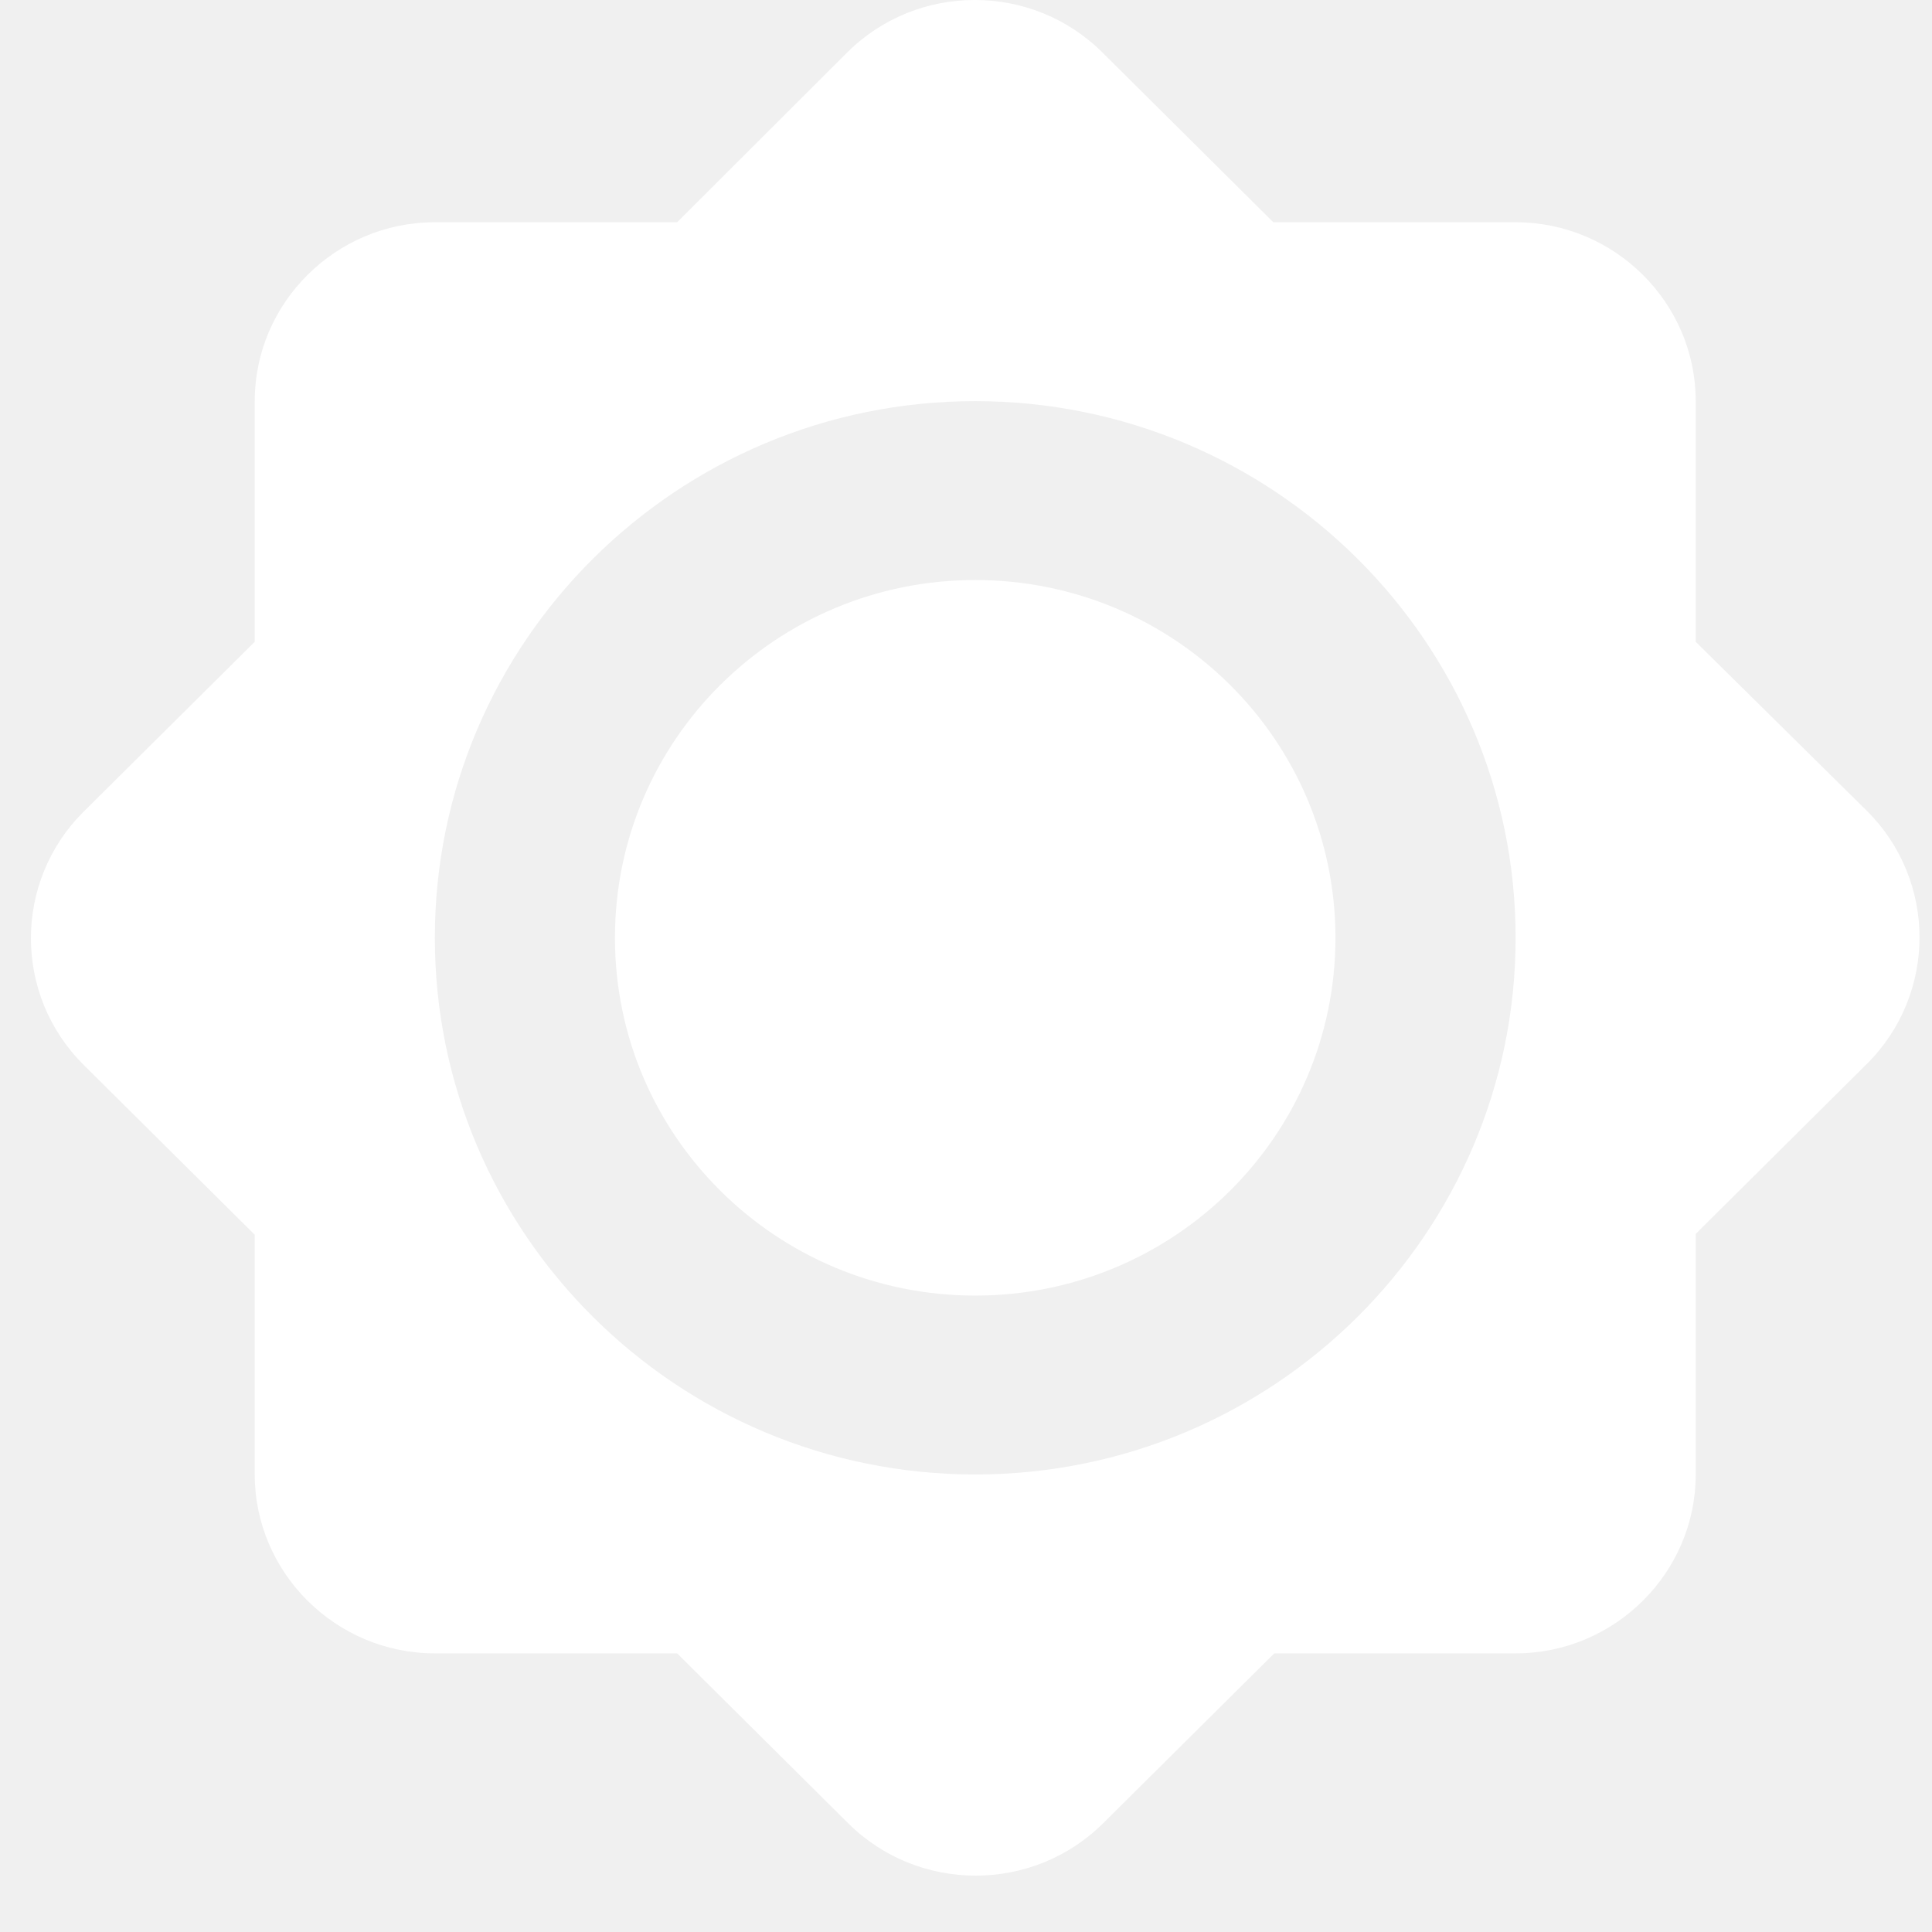
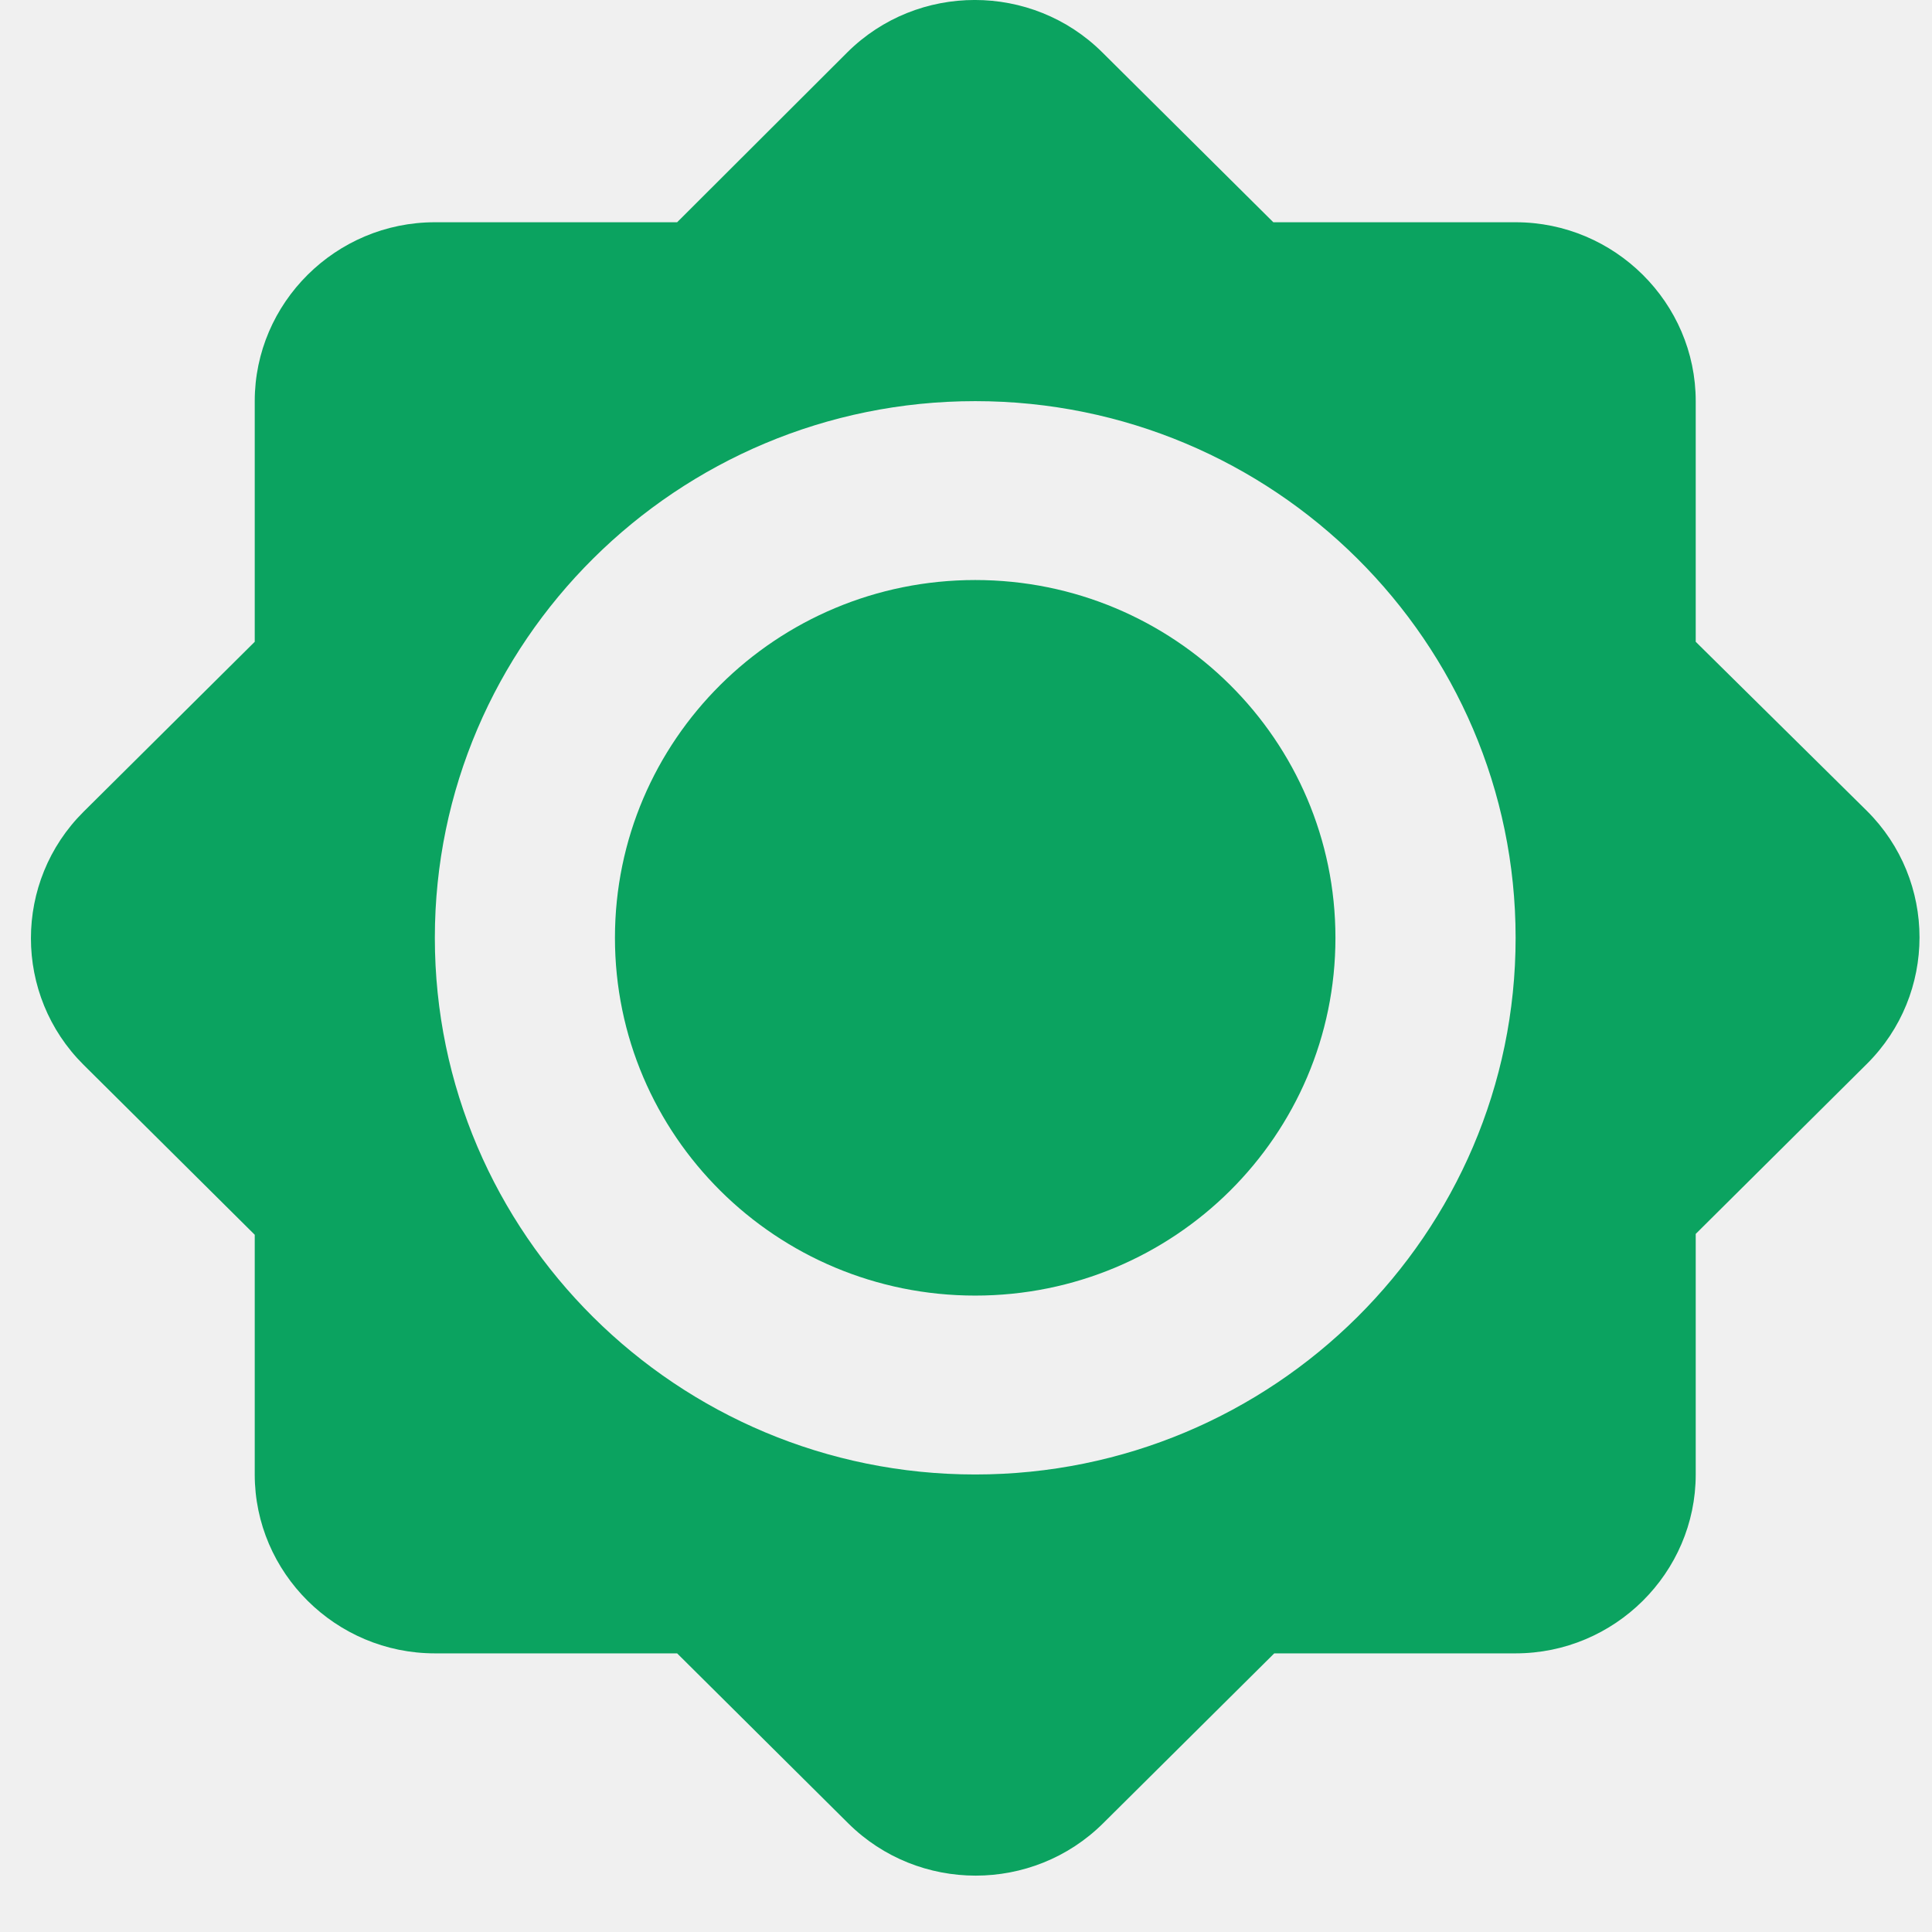
<svg xmlns="http://www.w3.org/2000/svg" width="27" height="27" viewBox="0 0 27 27" fill="none">
-   <path fill-rule="evenodd" clip-rule="evenodd" d="M23.698 8.969V5.606C23.698 4.231 22.565 3.106 21.181 3.106H17.795L15.404 0.731C14.422 -0.244 12.823 -0.244 11.842 0.731L9.463 3.106H6.077C4.693 3.106 3.56 4.231 3.56 5.606V8.969L1.168 11.344C0.187 12.319 0.187 13.906 1.168 14.881L3.56 17.256V20.606C3.56 21.981 4.693 23.106 6.077 23.106H9.463L11.854 25.481C12.836 26.456 14.434 26.456 15.416 25.481L17.808 23.106H21.181C22.565 23.106 23.698 21.981 23.698 20.606V17.244L26.089 14.869C27.071 13.894 27.071 12.306 26.089 11.331L23.698 8.969ZM13.629 20.606C9.463 20.606 6.077 17.244 6.077 13.106C6.077 8.969 9.463 5.606 13.629 5.606C17.795 5.606 21.181 8.969 21.181 13.106C21.181 17.244 17.795 20.606 13.629 20.606ZM8.594 13.106C8.594 10.344 10.847 8.106 13.629 8.106C16.41 8.106 18.663 10.344 18.663 13.106C18.663 15.869 16.41 18.106 13.629 18.106C10.847 18.106 8.594 15.869 8.594 13.106Z" fill="white" />
+   <path fill-rule="evenodd" clip-rule="evenodd" d="M23.698 8.969V5.606C23.698 4.231 22.565 3.106 21.181 3.106H17.795L15.404 0.731C14.422 -0.244 12.823 -0.244 11.842 0.731L9.463 3.106H6.077C4.693 3.106 3.56 4.231 3.56 5.606V8.969L1.168 11.344C0.187 12.319 0.187 13.906 1.168 14.881L3.56 17.256V20.606C3.56 21.981 4.693 23.106 6.077 23.106H9.463L11.854 25.481C12.836 26.456 14.434 26.456 15.416 25.481L17.808 23.106H21.181C22.565 23.106 23.698 21.981 23.698 20.606V17.244L26.089 14.869C27.071 13.894 27.071 12.306 26.089 11.331L23.698 8.969ZM13.629 20.606C9.463 20.606 6.077 17.244 6.077 13.106C6.077 8.969 9.463 5.606 13.629 5.606C17.795 5.606 21.181 8.969 21.181 13.106C21.181 17.244 17.795 20.606 13.629 20.606ZM8.594 13.106C8.594 10.344 10.847 8.106 13.629 8.106C16.41 8.106 18.663 10.344 18.663 13.106C18.663 15.869 16.41 18.106 13.629 18.106C10.847 18.106 8.594 15.869 8.594 13.106Z" fill="#0BA360" />
</svg>
